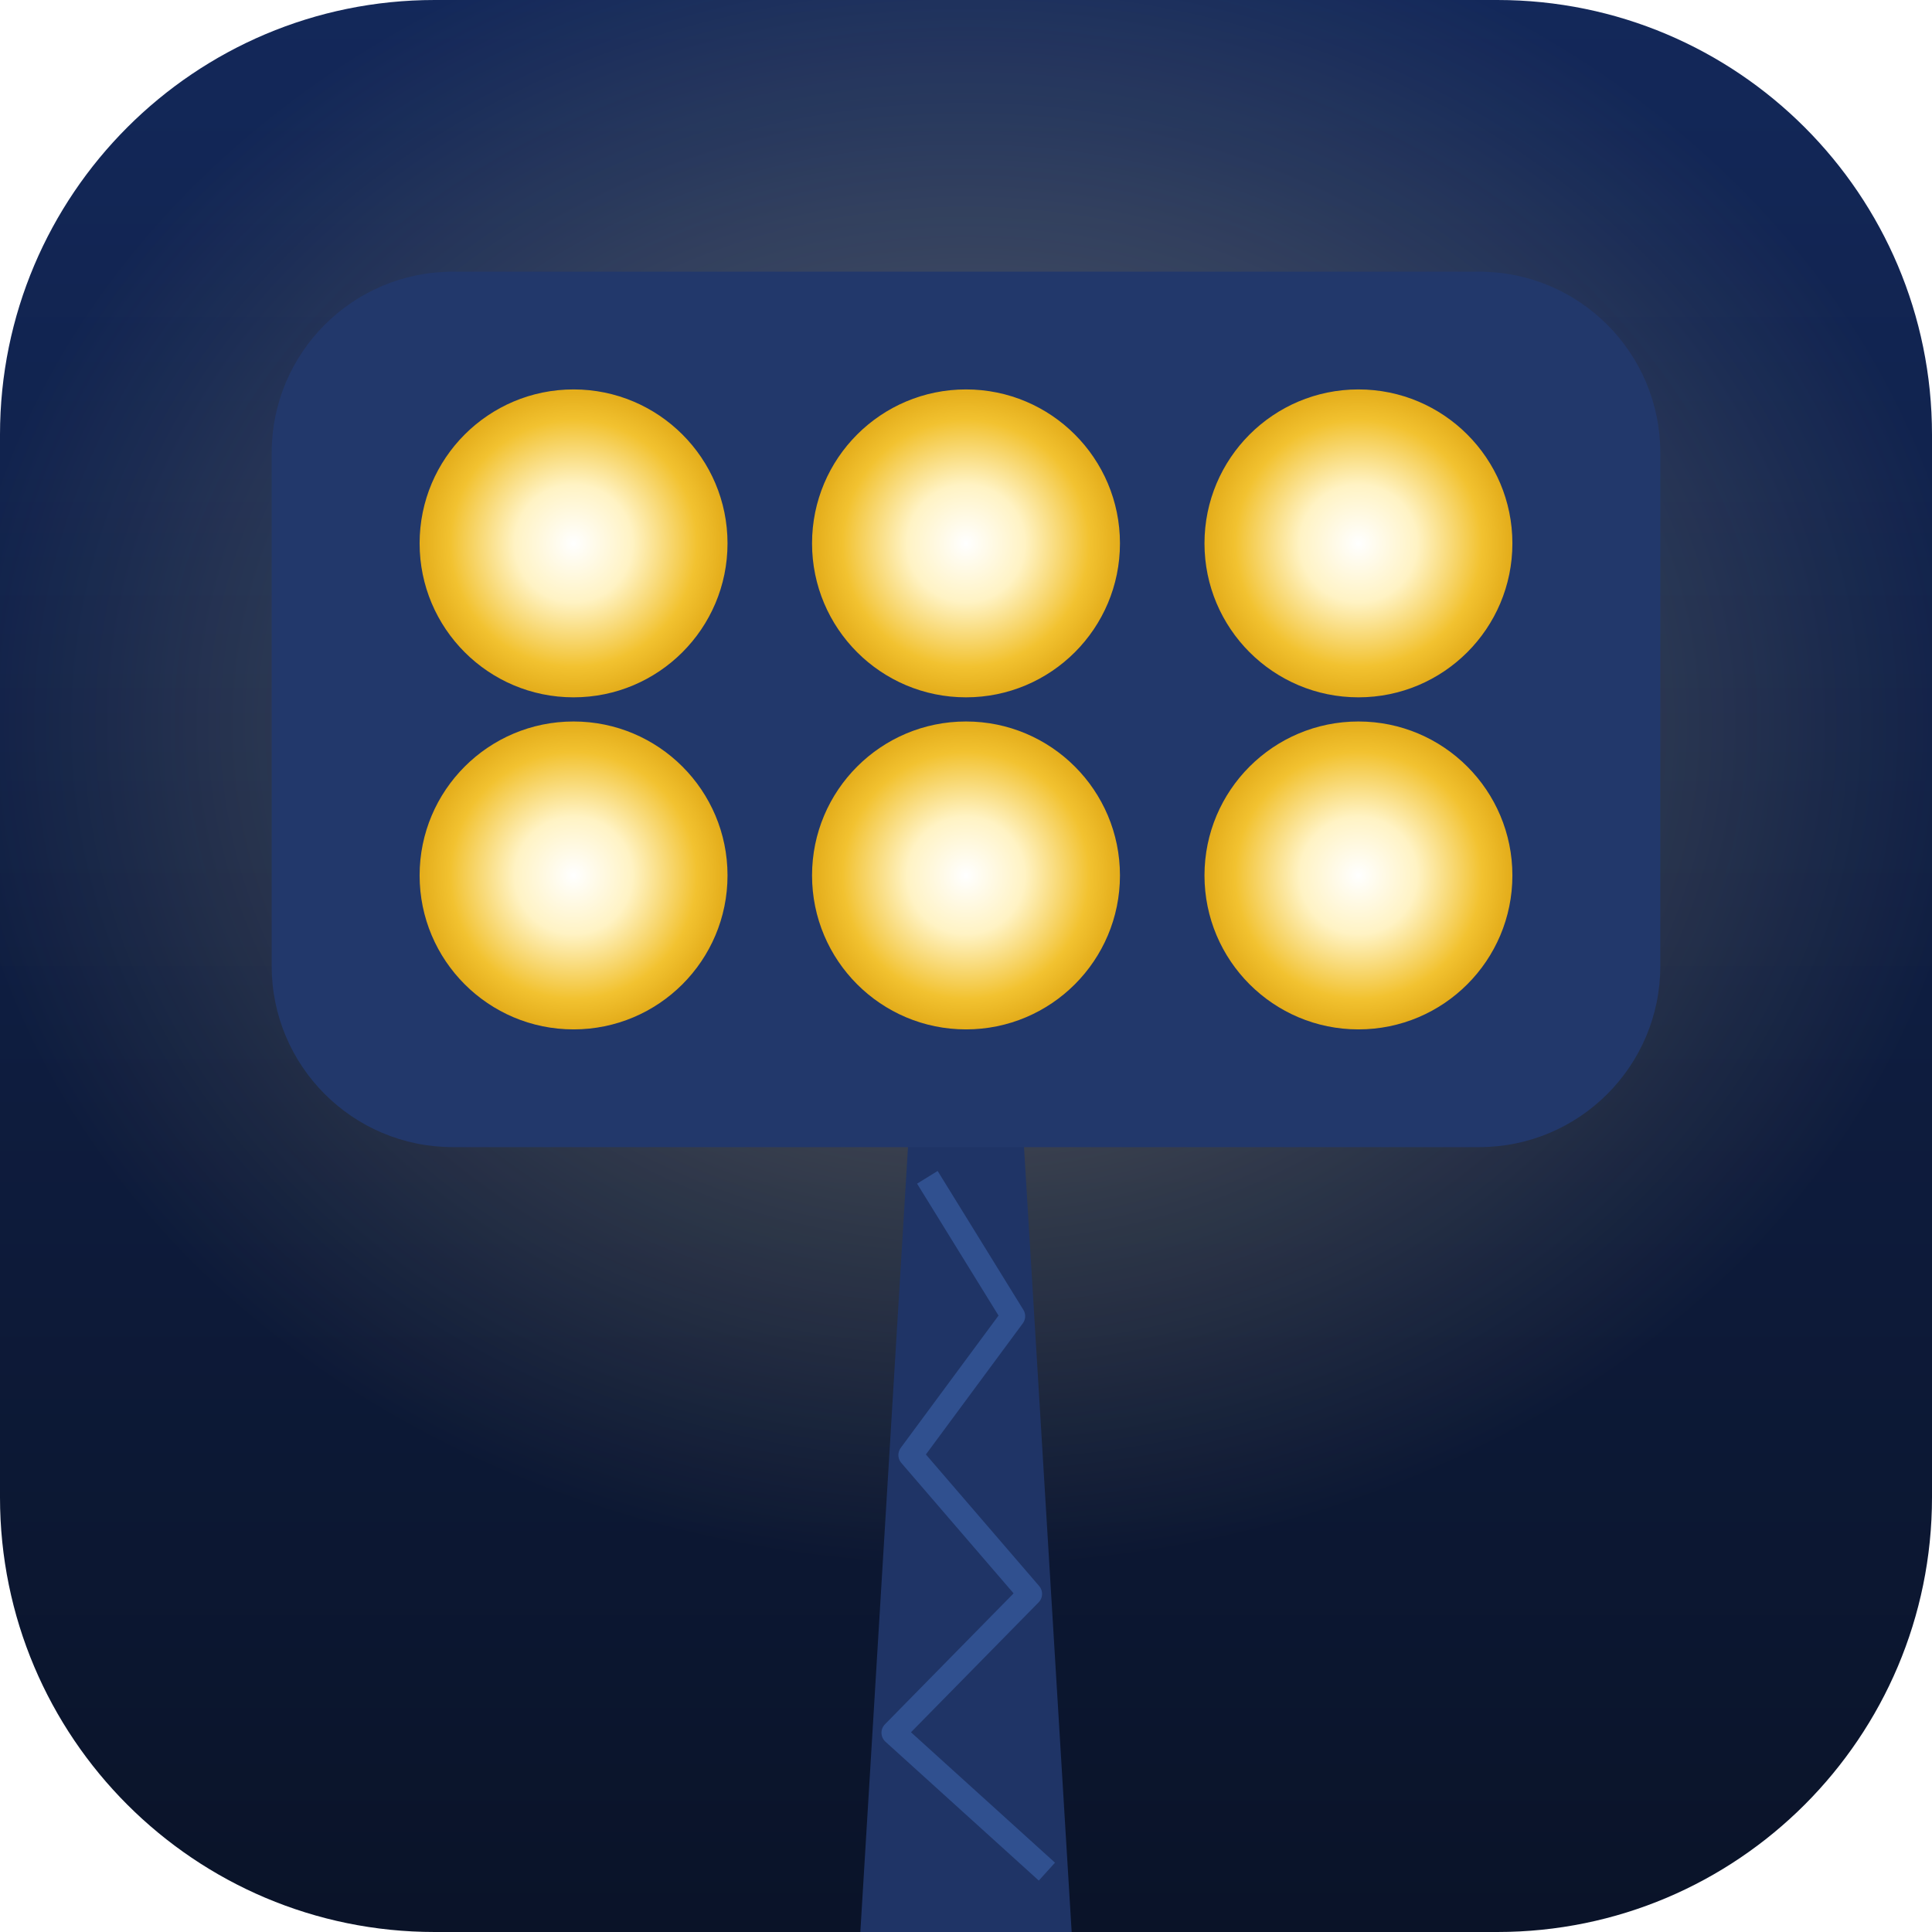
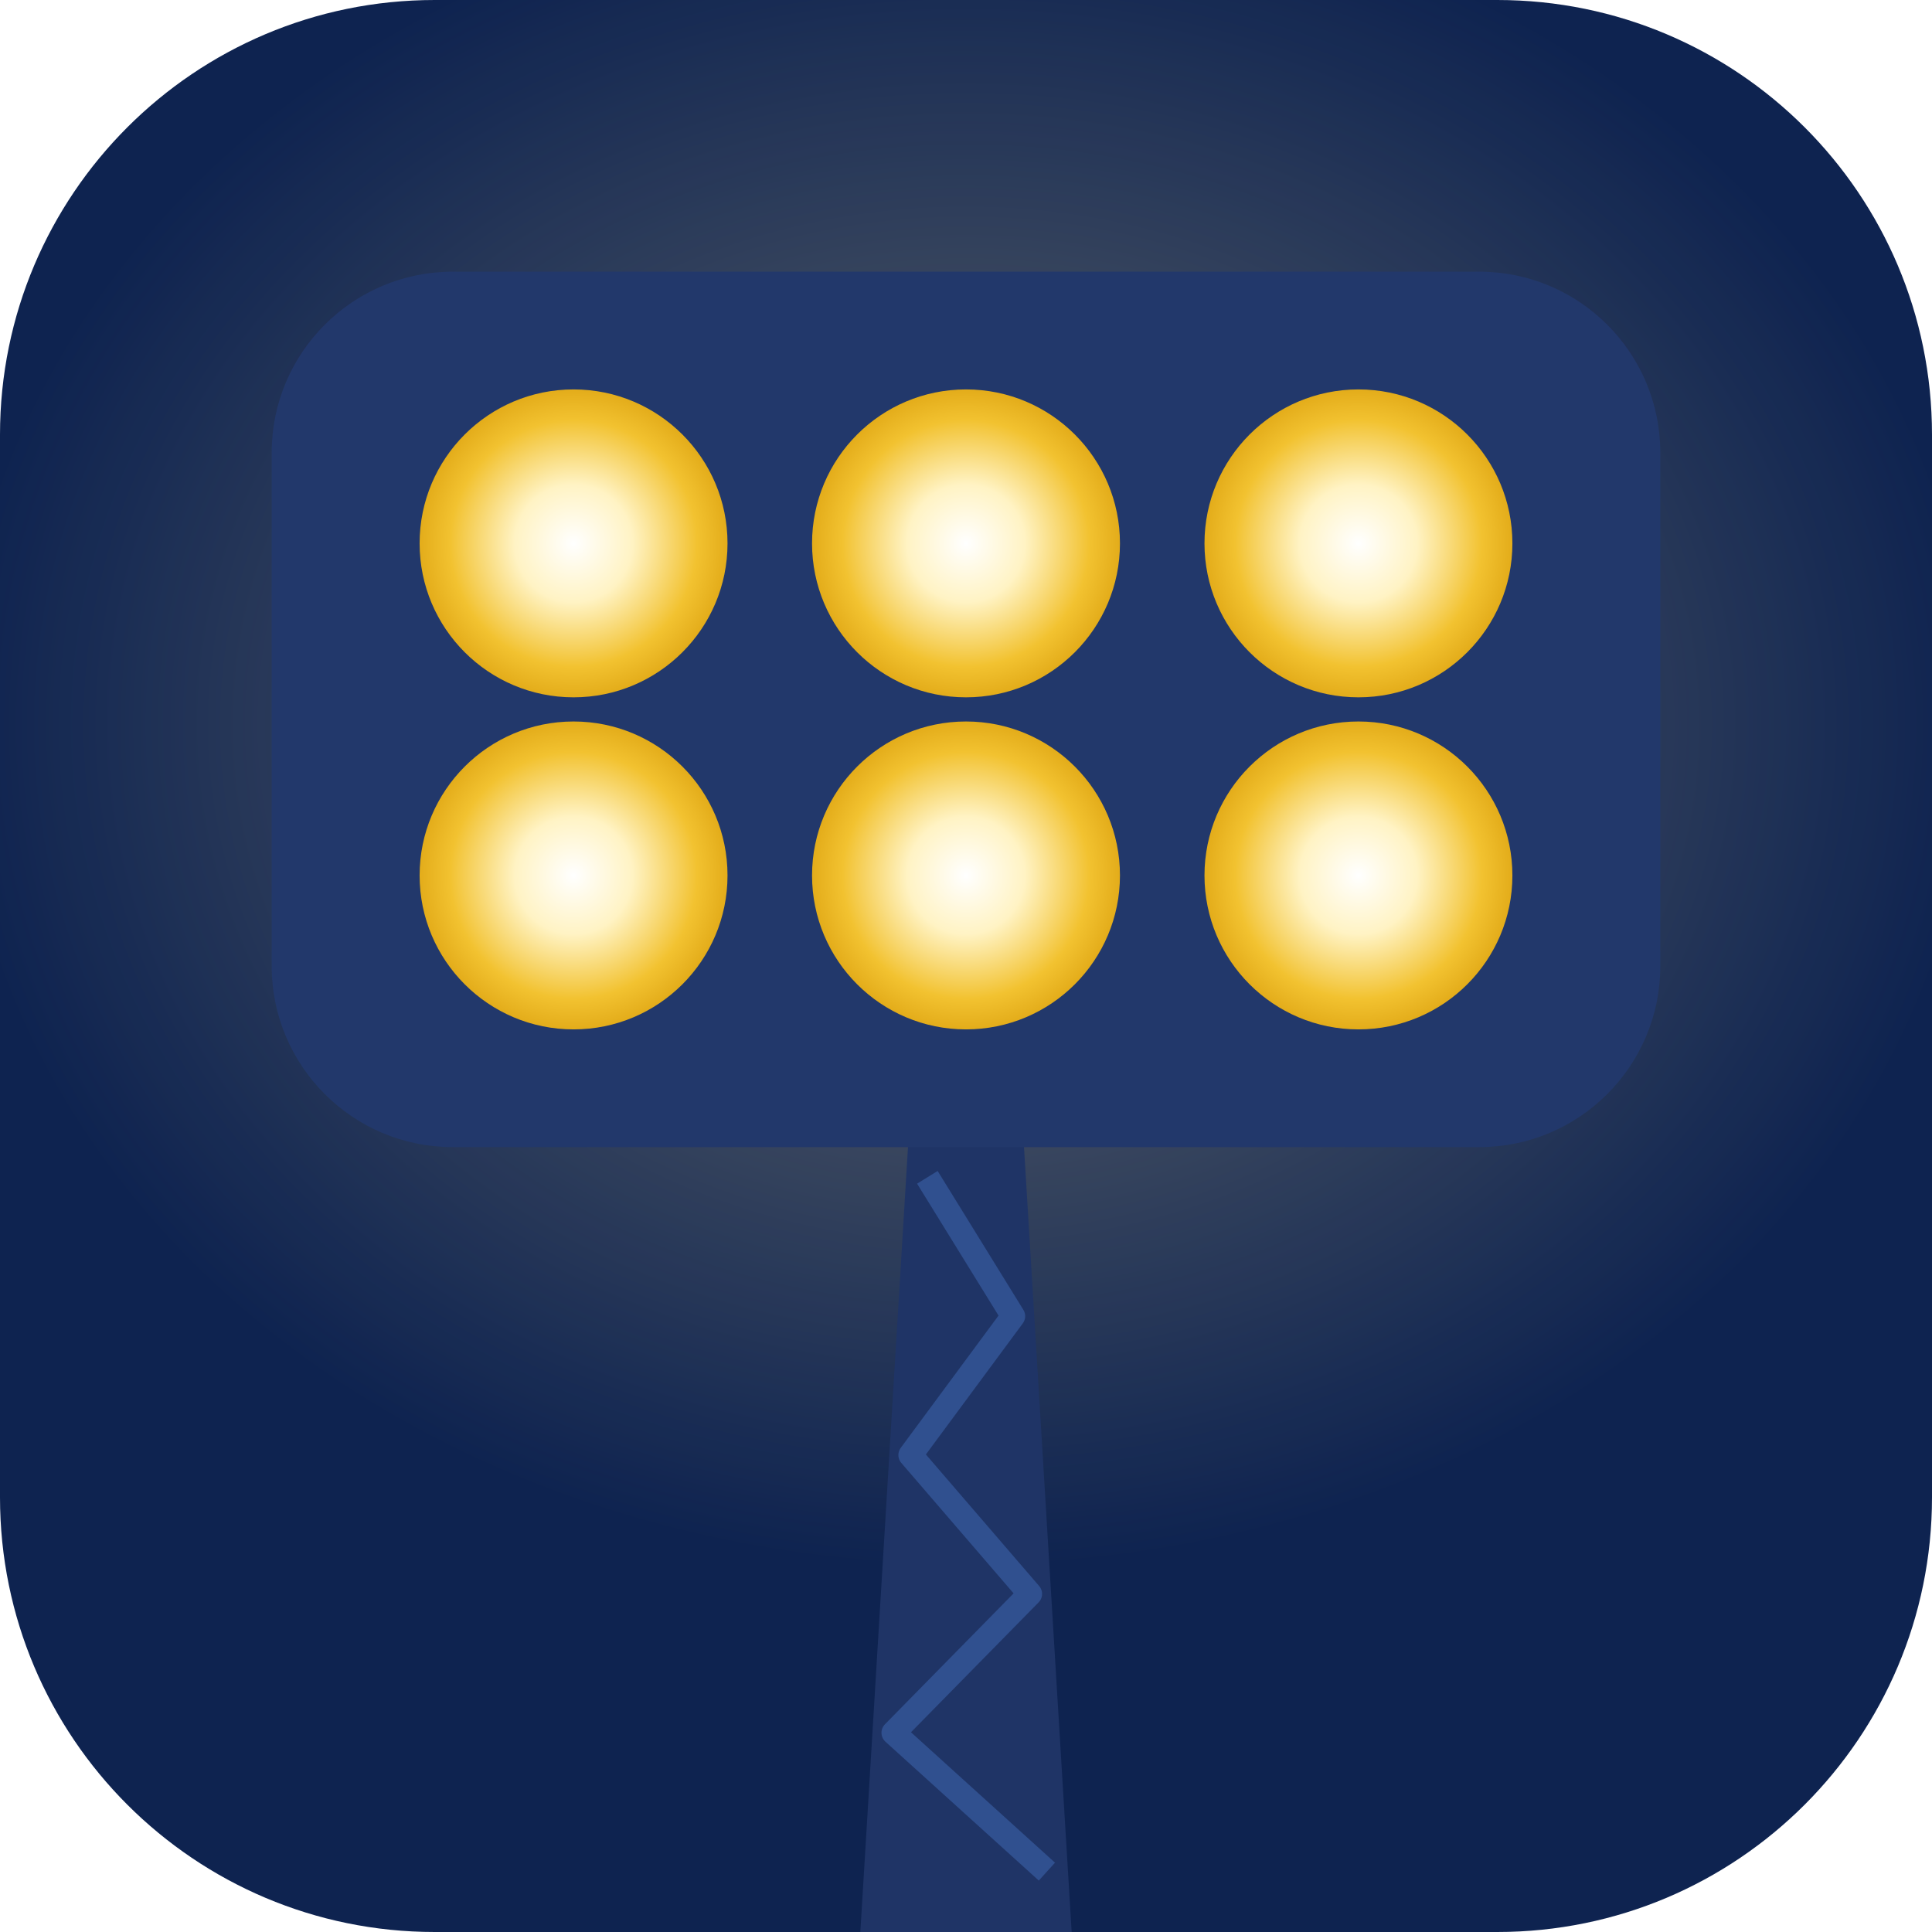
<svg xmlns="http://www.w3.org/2000/svg" viewBox="0 0 64 64">
  <defs>
    <clipPath id="r">
      <rect width="64" height="64" rx="14.4" />
    </clipPath>
  </defs>
  <g clip-path="url(#r)">
+     <rect width="64" height="64" fill="#0E2350" />
    <defs>
-       <linearGradient id="t6" x1="0" y1="0" x2="0" y2="1">
-         <stop offset="0" stop-color="#13285A" />
-         <stop offset="1" stop-color="#0A1328" />
-       </linearGradient>
-     </defs>
-     <rect width="64" height="64" fill="url(#t6)" />
-     <defs>
-       <radialGradient id="a4" cx=".5" cy=".5" r=".5">
+       <radialGradient id="a5" cx=".5" cy=".5" r=".5">
        <stop offset="0" stop-color="#FFFFFF" />
        <stop offset=".38" stop-color="#FFF3C4" />
        <stop offset=".8" stop-color="#F2C230" />
        <stop offset="1" stop-color="#E3AC1A" />
      </radialGradient>
-       <radialGradient id="ab5">
+       <radialGradient id="ab6">
        <stop offset="0" stop-color="#FFE9A0" stop-opacity="0.5" />
        <stop offset=".5" stop-color="#FFE9A0" stop-opacity="0.175" />
        <stop offset="1" stop-color="#FFE9A0" stop-opacity="0" />
      </radialGradient>
    </defs>
-     <ellipse cx="32" cy="24" rx="34" ry="28" fill="url(#ab5)" />
-     <path d="M30.2 36h3.6l1.7 28h-7z" fill="#1F3466" />
-     <path d="M30.72 39.00L33.56 43.60L30.16 48.20L34.12 52.80L29.60 57.40L34.68 62.00" fill="none" stroke="#30508F" stroke-width=".8" stroke-linejoin="round" />
+     <ellipse cx="32" cy="24" rx="34" ry="28" fill="url(#ab6)" />
+     <g>
+       <path d="M30.2 36h3.6l1.7 28h-7z" fill="#1F3466" />
+       <path d="M30.72 39.00L33.56 43.60L30.16 48.20L34.12 52.80L29.60 57.40L34.68 62.00" fill="none" stroke="#30508F" stroke-width=".8" stroke-linejoin="round" />
+     </g>
    <g>
      <rect x="9" y="9" width="46" height="29" rx="6" fill="#22386B" />
-       <circle cx="19" cy="18" r="5.1" fill="url(#a4)" />
-       <circle cx="32" cy="18" r="5.1" fill="url(#a4)" />
-       <circle cx="45" cy="18" r="5.1" fill="url(#a4)" />
-       <circle cx="19" cy="29" r="5.1" fill="url(#a4)" />
-       <circle cx="32" cy="29" r="5.1" fill="url(#a4)" />
-       <circle cx="45" cy="29" r="5.1" fill="url(#a4)" />
+       <circle cx="19" cy="18" r="5.1" fill="url(#a5)" />
+       <circle cx="32" cy="18" r="5.1" fill="url(#a5)" />
+       <circle cx="45" cy="18" r="5.1" fill="url(#a5)" />
+       <circle cx="19" cy="29" r="5.1" fill="url(#a5)" />
+       <circle cx="32" cy="29" r="5.1" fill="url(#a5)" />
+       <circle cx="45" cy="29" r="5.1" fill="url(#a5)" />
    </g>
  </g>
</svg>
